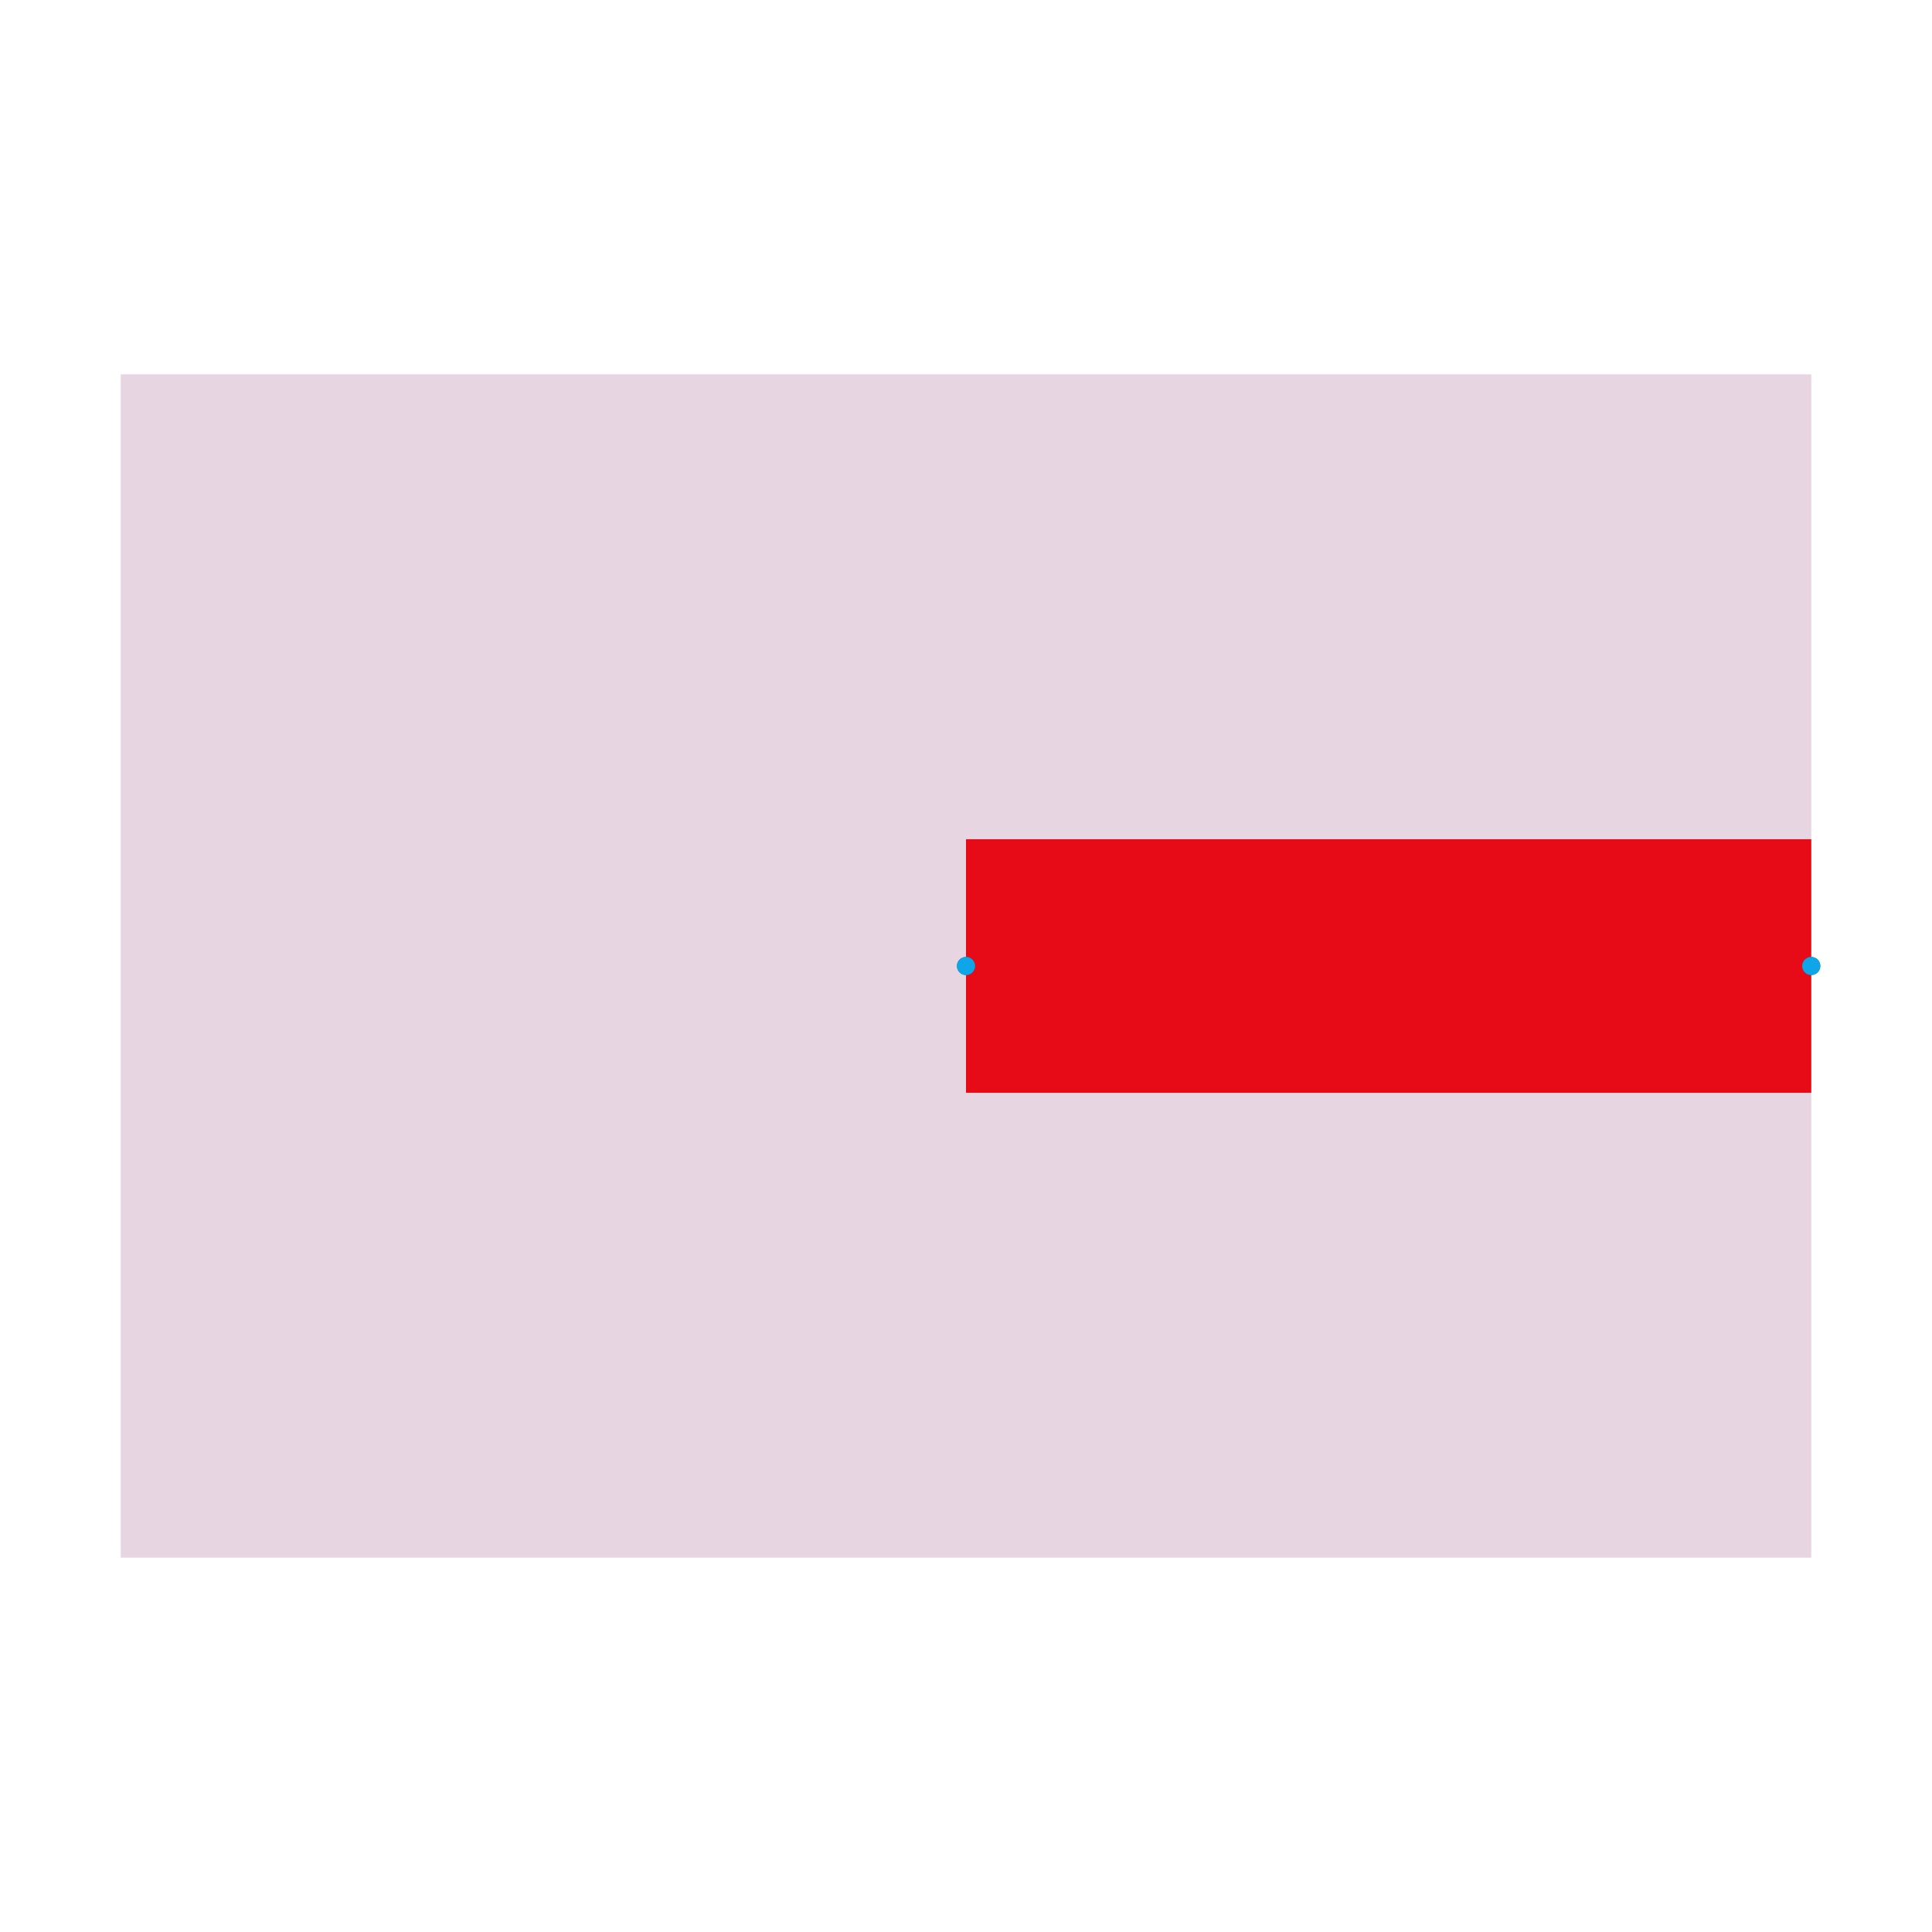
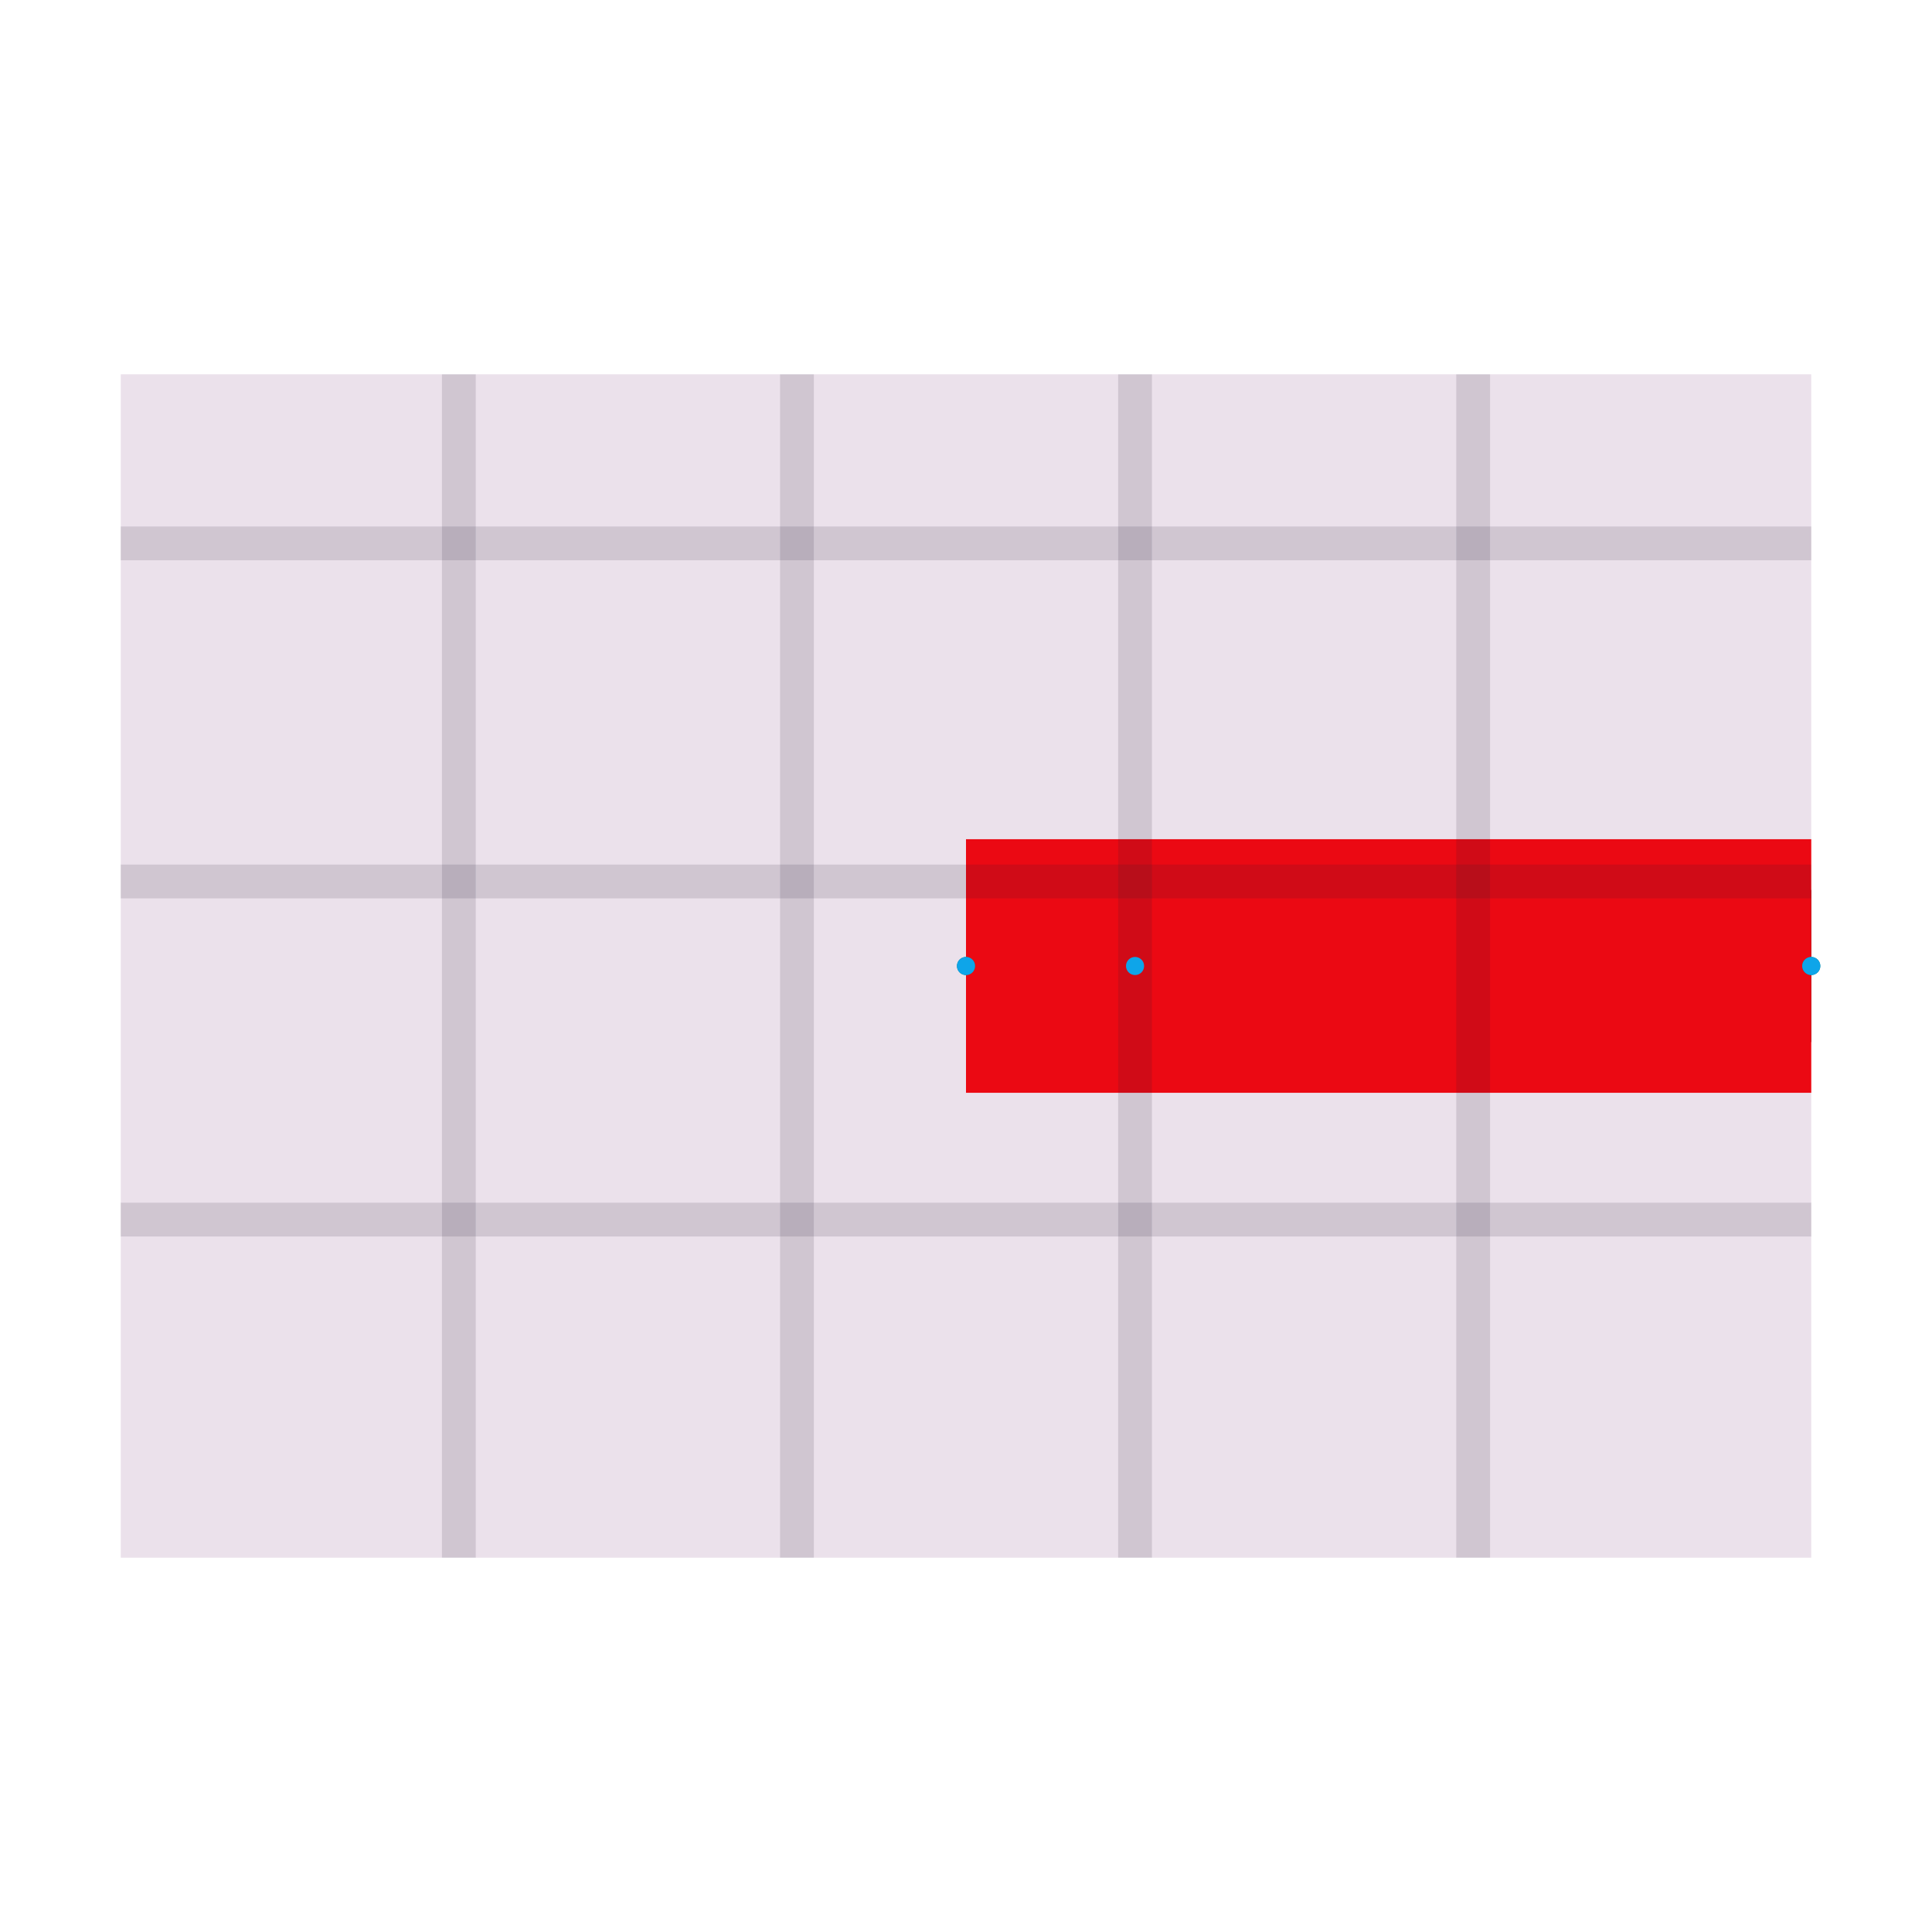
<svg xmlns="http://www.w3.org/2000/svg" width="640" height="640" viewBox="0 0 640 640">
  <rect width="100%" height="100%" fill="white" />
  <g>
-     <polyline data-points="-10.8,18 -11.3,18" data-type="line" data-label="source_net_7_mst0" points="600,320 320,320" fill="none" stroke="#FF0000" stroke-width="84" />
+     <polyline data-points="-10.8,18 -11.3,18" data-type="line" data-label="original:source_net_7_mst0" points="600,320 320,320" fill="none" stroke="#111111" stroke-width="50.4" />
  </g>
  <g>
-     <rect data-type="rect" data-label="cmn_135" data-x="-11.3" data-y="18" x="40" y="124" width="560" height="392" fill="rgba(29, 78, 216, 0.1)" stroke="#1d4ed8" stroke-width="0.002" />
+     <polyline data-points="-10.8,18 -11.200000000000001,18 -11.3,18" data-type="line" data-label="source_net_7_mst0" points="600,320 376,320 320,320" fill="none" stroke="#FF0000" stroke-width="84" />
  </g>
  <g>
-     <rect data-type="rect" data-label="obstacle:rect:0" data-x="-11.3" data-y="18" x="40" y="124" width="560" height="392" fill="rgba(220, 38, 38, 0.12)" stroke="#dc2626" stroke-width="0.002" />
+     <polyline data-points="-11.600000000000001,17.65 -11.600000000000001,18.35" data-type="line" data-label="grid:v" points="152,516 152,124" fill="none" stroke="rgba(15, 23, 42, 0.14)" stroke-width="11.2" />
+   </g>
+   <g>
+     <polyline data-points="-11.400000000000002,17.65 -11.400000000000002,18.35" data-type="line" data-label="grid:v" points="264,516 264,124" fill="none" stroke="rgba(15, 23, 42, 0.14)" stroke-width="11.2" />
+   </g>
+   <g>
+     <polyline data-points="-11.200000000000003,17.65 -11.200000000000003,18.35" data-type="line" data-label="grid:v" points="376,516 376,124" fill="none" stroke="rgba(15, 23, 42, 0.14)" stroke-width="11.2" />
+   </g>
+   <g>
+     <polyline data-points="-11.000000000000004,17.65 -11.000000000000004,18.35" data-type="line" data-label="grid:v" points="488,516 488,124" fill="none" stroke="rgba(15, 23, 42, 0.14)" stroke-width="11.2" />
+   </g>
+   <g>
+     <polyline data-points="-11.8,17.849999999999998 -10.8,17.849999999999998" data-type="line" data-label="grid:h" points="40,404 600,404" fill="none" stroke="rgba(15, 23, 42, 0.14)" stroke-width="11.2" />
+   </g>
+   <g>
+     <polyline data-points="-11.8,18.049999999999997 -10.8,18.049999999999997" data-type="line" data-label="grid:h" points="40,292 600,292" fill="none" stroke="rgba(15, 23, 42, 0.14)" stroke-width="11.2" />
+   </g>
+   <g>
+     <polyline data-points="-11.8,18.249999999999996 -10.8,18.249999999999996" data-type="line" data-label="grid:h" points="40,180 600,180" fill="none" stroke="rgba(15, 23, 42, 0.14)" stroke-width="11.2" />
+   </g>
+   <g>
+     <rect data-type="rect" data-label="cmn_135" data-x="-11.3" data-y="18" x="40" y="124" width="560" height="392" fill="rgba(29, 78, 216, 0.08)" stroke="#1d4ed8" stroke-width="0.002" />
+   </g>
+   <g>
+     <rect data-type="rect" data-label="obstacle:rect:0" data-x="-11.3" data-y="18" x="40" y="124" width="560" height="392" fill="rgba(220, 38, 38, 0.08)" stroke="#dc2626" stroke-width="0.002" />
  </g>
  <g>
    <circle data-type="point" data-label="source_net_7_mst0" data-x="-10.8" data-y="18" cx="600" cy="320" r="3" fill="#0f766e" />
  </g>
  <g>
    <circle data-type="point" data-label="source_net_7_mst0" data-x="-11.3" data-y="18" cx="320" cy="320" r="3" fill="#0f766e" />
  </g>
  <g>
    <circle data-type="point" data-label="" data-x="-10.8" data-y="18" cx="600" cy="320" r="3" fill="#0ea5e9" />
  </g>
  <g>
+     <circle data-type="point" data-label="" data-x="-11.200000000000001" data-y="18" cx="376" cy="320" r="3" fill="#0ea5e9" />
+   </g>
+   <g>
    <circle data-type="point" data-label="" data-x="-11.3" data-y="18" cx="320" cy="320" r="3" fill="#0ea5e9" />
  </g>
  <g id="crosshair" style="display: none">
    <line id="crosshair-h" y1="0" y2="640" stroke="#666" stroke-width="0.5" />
    <line id="crosshair-v" x1="0" x2="640" stroke="#666" stroke-width="0.5" />
    <text id="coordinates" font-family="monospace" font-size="12" fill="#666" />
  </g>
</svg>
